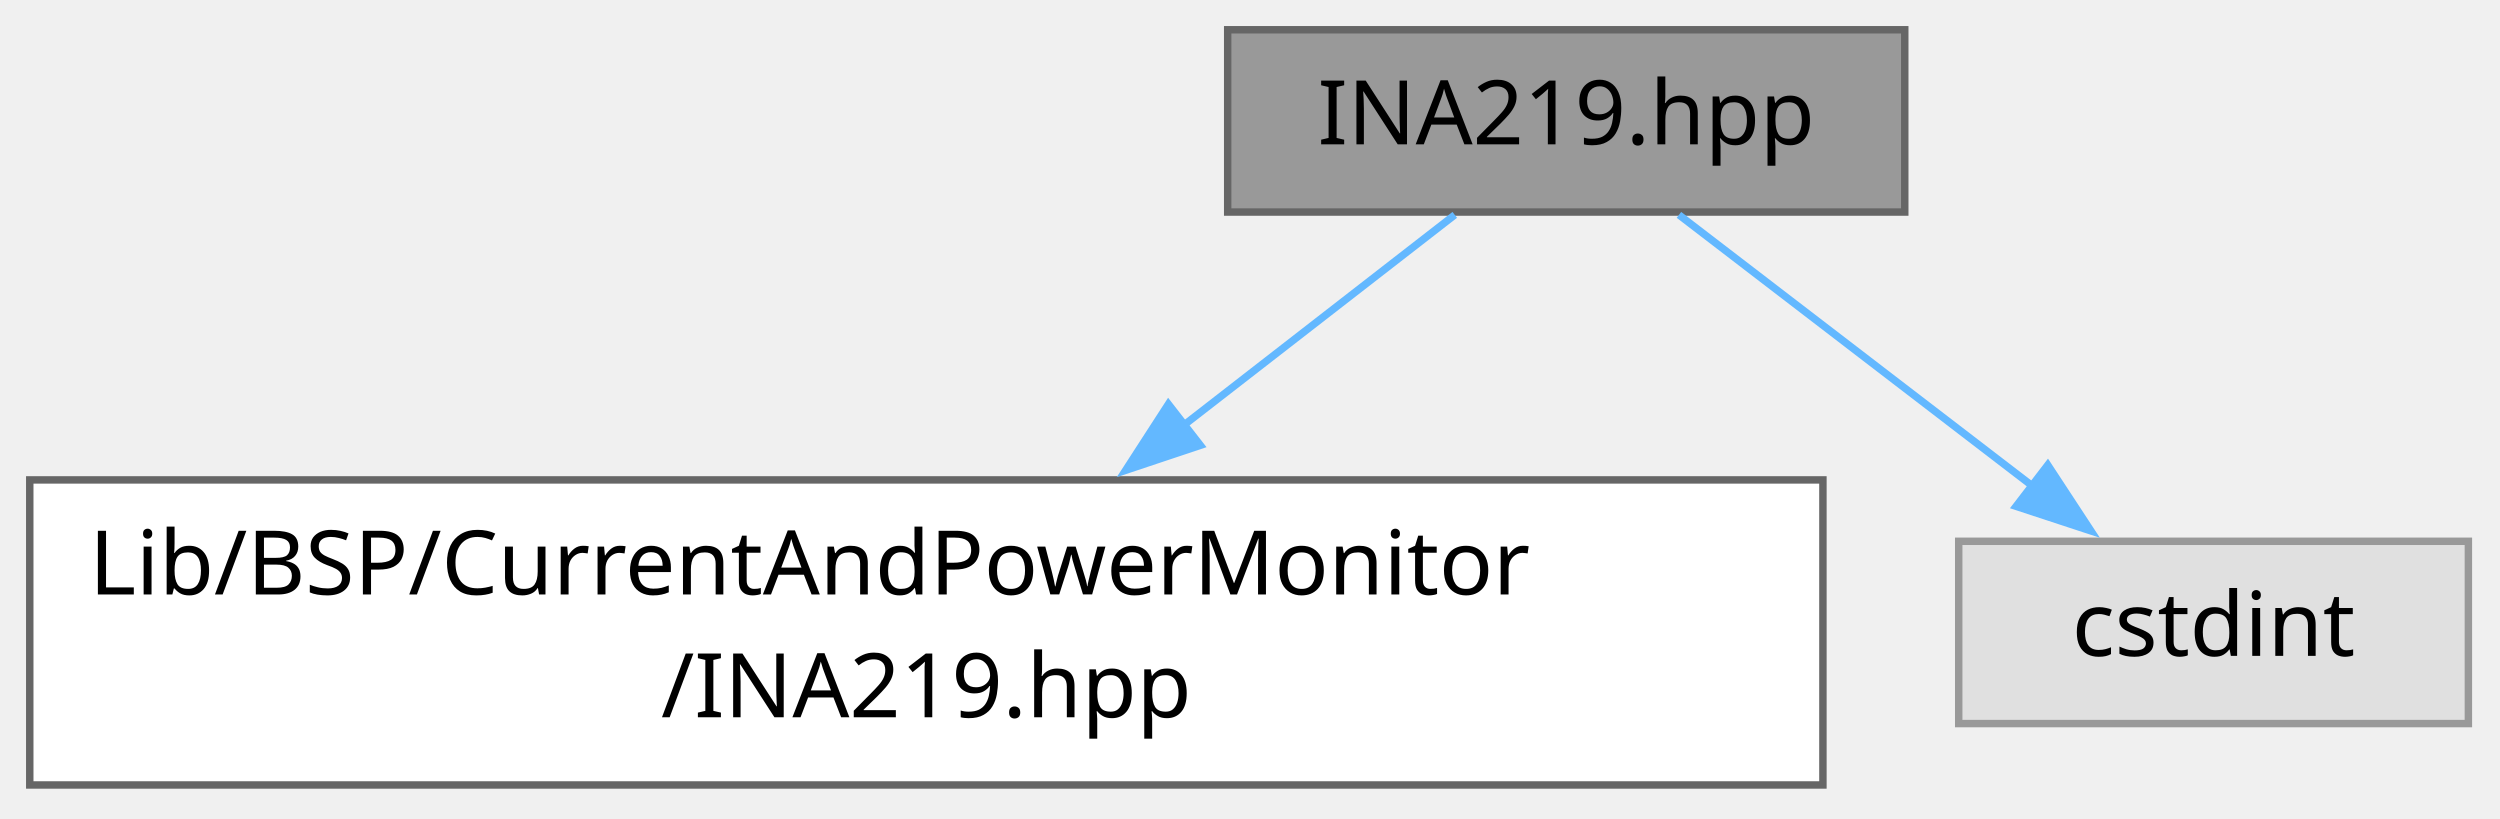
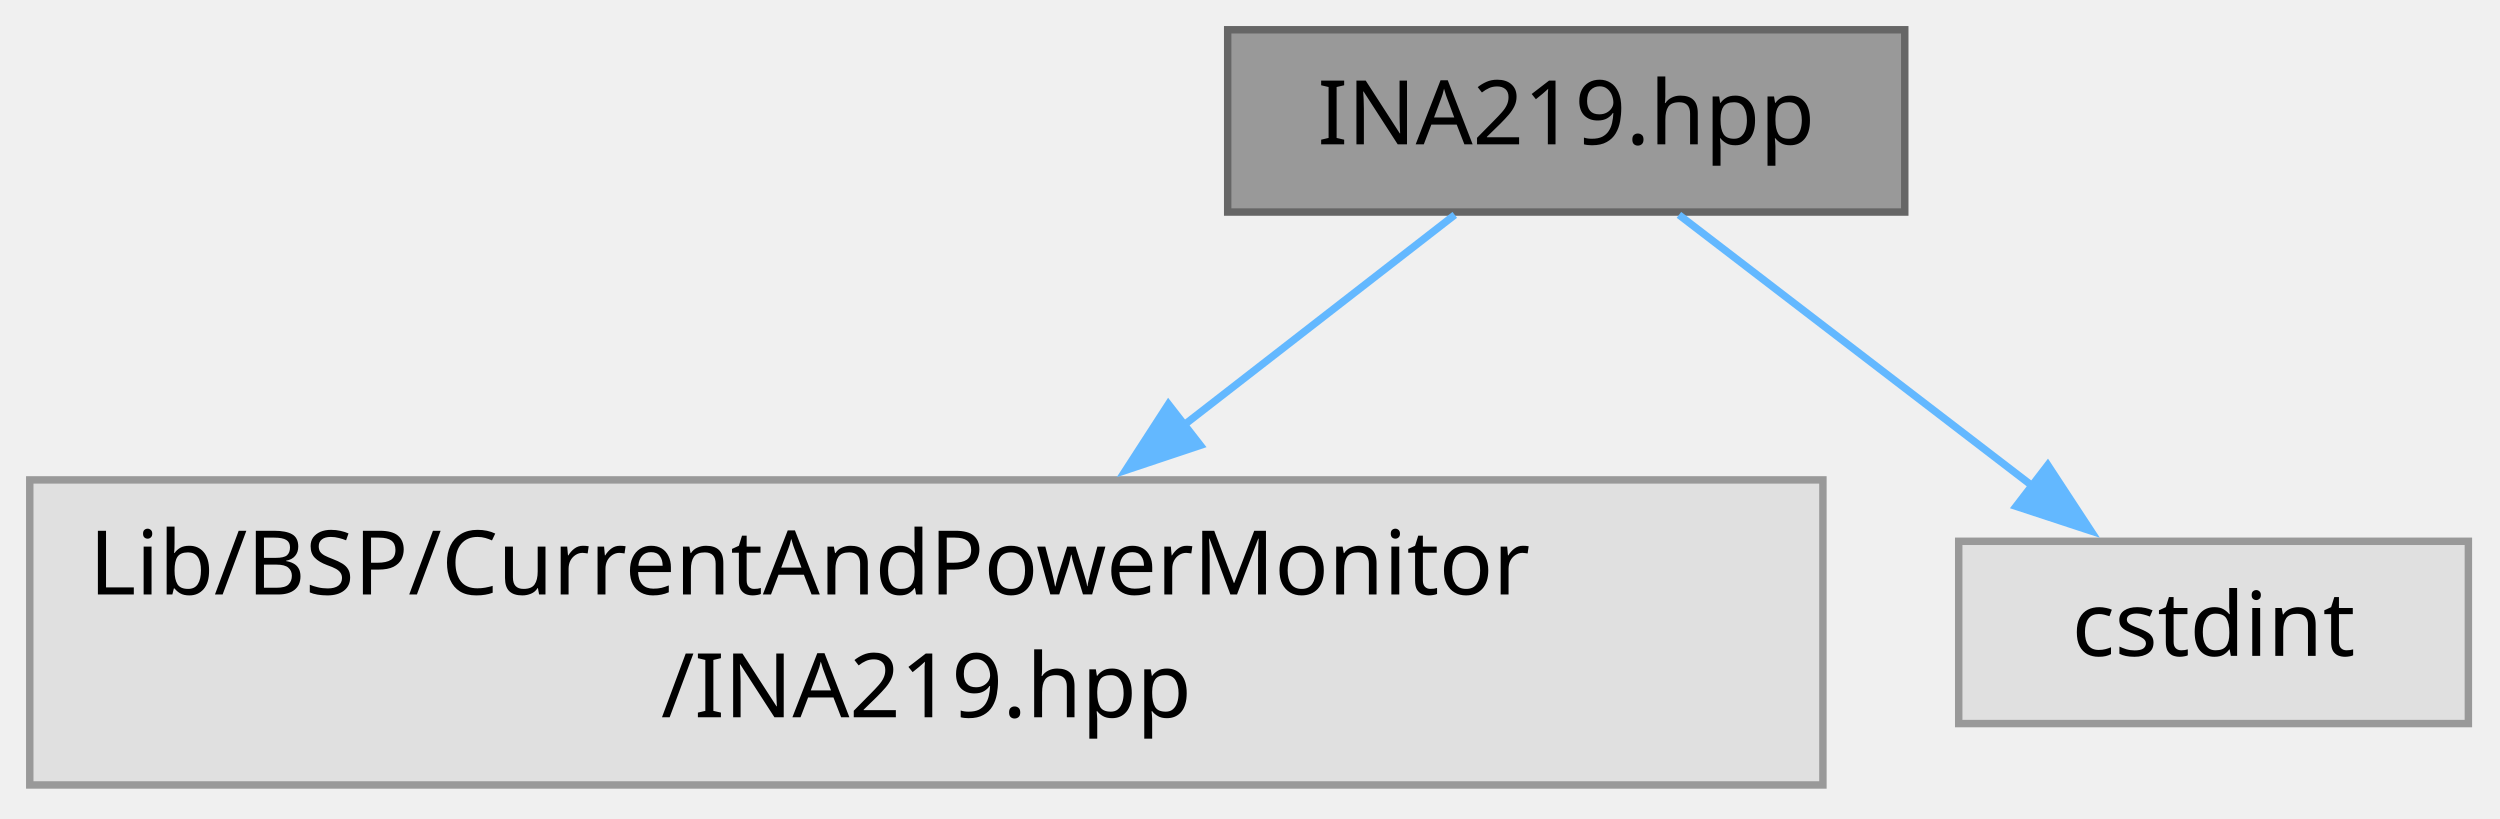
<svg xmlns="http://www.w3.org/2000/svg" xmlns:xlink="http://www.w3.org/1999/xlink" width="336pt" height="110pt" viewBox="0.00 0.00 336.00 110.00">
  <g id="graph0" class="graph" transform="scale(1 1) rotate(0) translate(4 105.5)">
    <g id="Node000001" class="node">
      <g id="a_Node000001">
        <a xlink:title="Project-level facade for the shared INA219 current and power monitor driver.">
          <polygon fill="#999999" stroke="#666666" points="252,-101.5 161,-101.5 161,-77 252,-77 252,-101.5" />
          <text xml:space="preserve" text-anchor="middle" x="206.5" y="-86.1" font-family="JetBrains Mono" font-size="12.00">INA219.hpp</text>
        </a>
      </g>
    </g>
    <g id="Node000002" class="node">
      <g id="a_Node000002">
-         <a target="_parent" xlink:href="da/d45/a00011.html" xlink:title=" ">
-           <polygon fill="white" stroke="#666666" points="241,-41 0,-41 0,0 241,0 241,-41" />
+         <a xlink:title=" ">
+           <polygon fill="#e0e0e0" stroke="#999999" points="241,-41 0,-41 0,0 241,0 241,-41" />
          <text xml:space="preserve" text-anchor="start" x="8" y="-25.6" font-family="JetBrains Mono" font-size="12.00">Lib/BSP/CurrentAndPowerMonitor</text>
          <text xml:space="preserve" text-anchor="middle" x="120.5" y="-9.1" font-family="JetBrains Mono" font-size="12.00">/INA219.hpp</text>
        </a>
      </g>
    </g>
    <g id="edge1_Node000001_Node000002" class="edge">
      <g id="a_edge1_Node000001_Node000002">
        <a xlink:title=" ">
          <path fill="none" stroke="#63b8ff" d="M191.52,-76.62C181.45,-68.81 167.75,-58.18 155.07,-48.33" />
          <polygon fill="#63b8ff" stroke="#63b8ff" points="157.33,-45.65 147.28,-42.29 153.03,-51.18 157.33,-45.65" />
        </a>
      </g>
    </g>
    <g id="Node000003" class="node">
      <g id="a_Node000003">
        <a xlink:title=" ">
          <polygon fill="#e0e0e0" stroke="#999999" points="327.75,-32.75 259.25,-32.75 259.25,-8.25 327.75,-8.25 327.75,-32.75" />
          <text xml:space="preserve" text-anchor="middle" x="293.5" y="-17.35" font-family="JetBrains Mono" font-size="12.00">cstdint</text>
        </a>
      </g>
    </g>
    <g id="edge2_Node000001_Node000003" class="edge">
      <g id="a_edge2_Node000001_Node000003">
        <a xlink:title=" ">
          <path fill="none" stroke="#63b8ff" d="M221.65,-76.62C234.8,-66.54 254.06,-51.76 269.33,-40.05" />
          <polygon fill="#63b8ff" stroke="#63b8ff" points="271.22,-43 277.03,-34.14 266.96,-37.45 271.22,-43" />
        </a>
      </g>
    </g>
  </g>
</svg>
